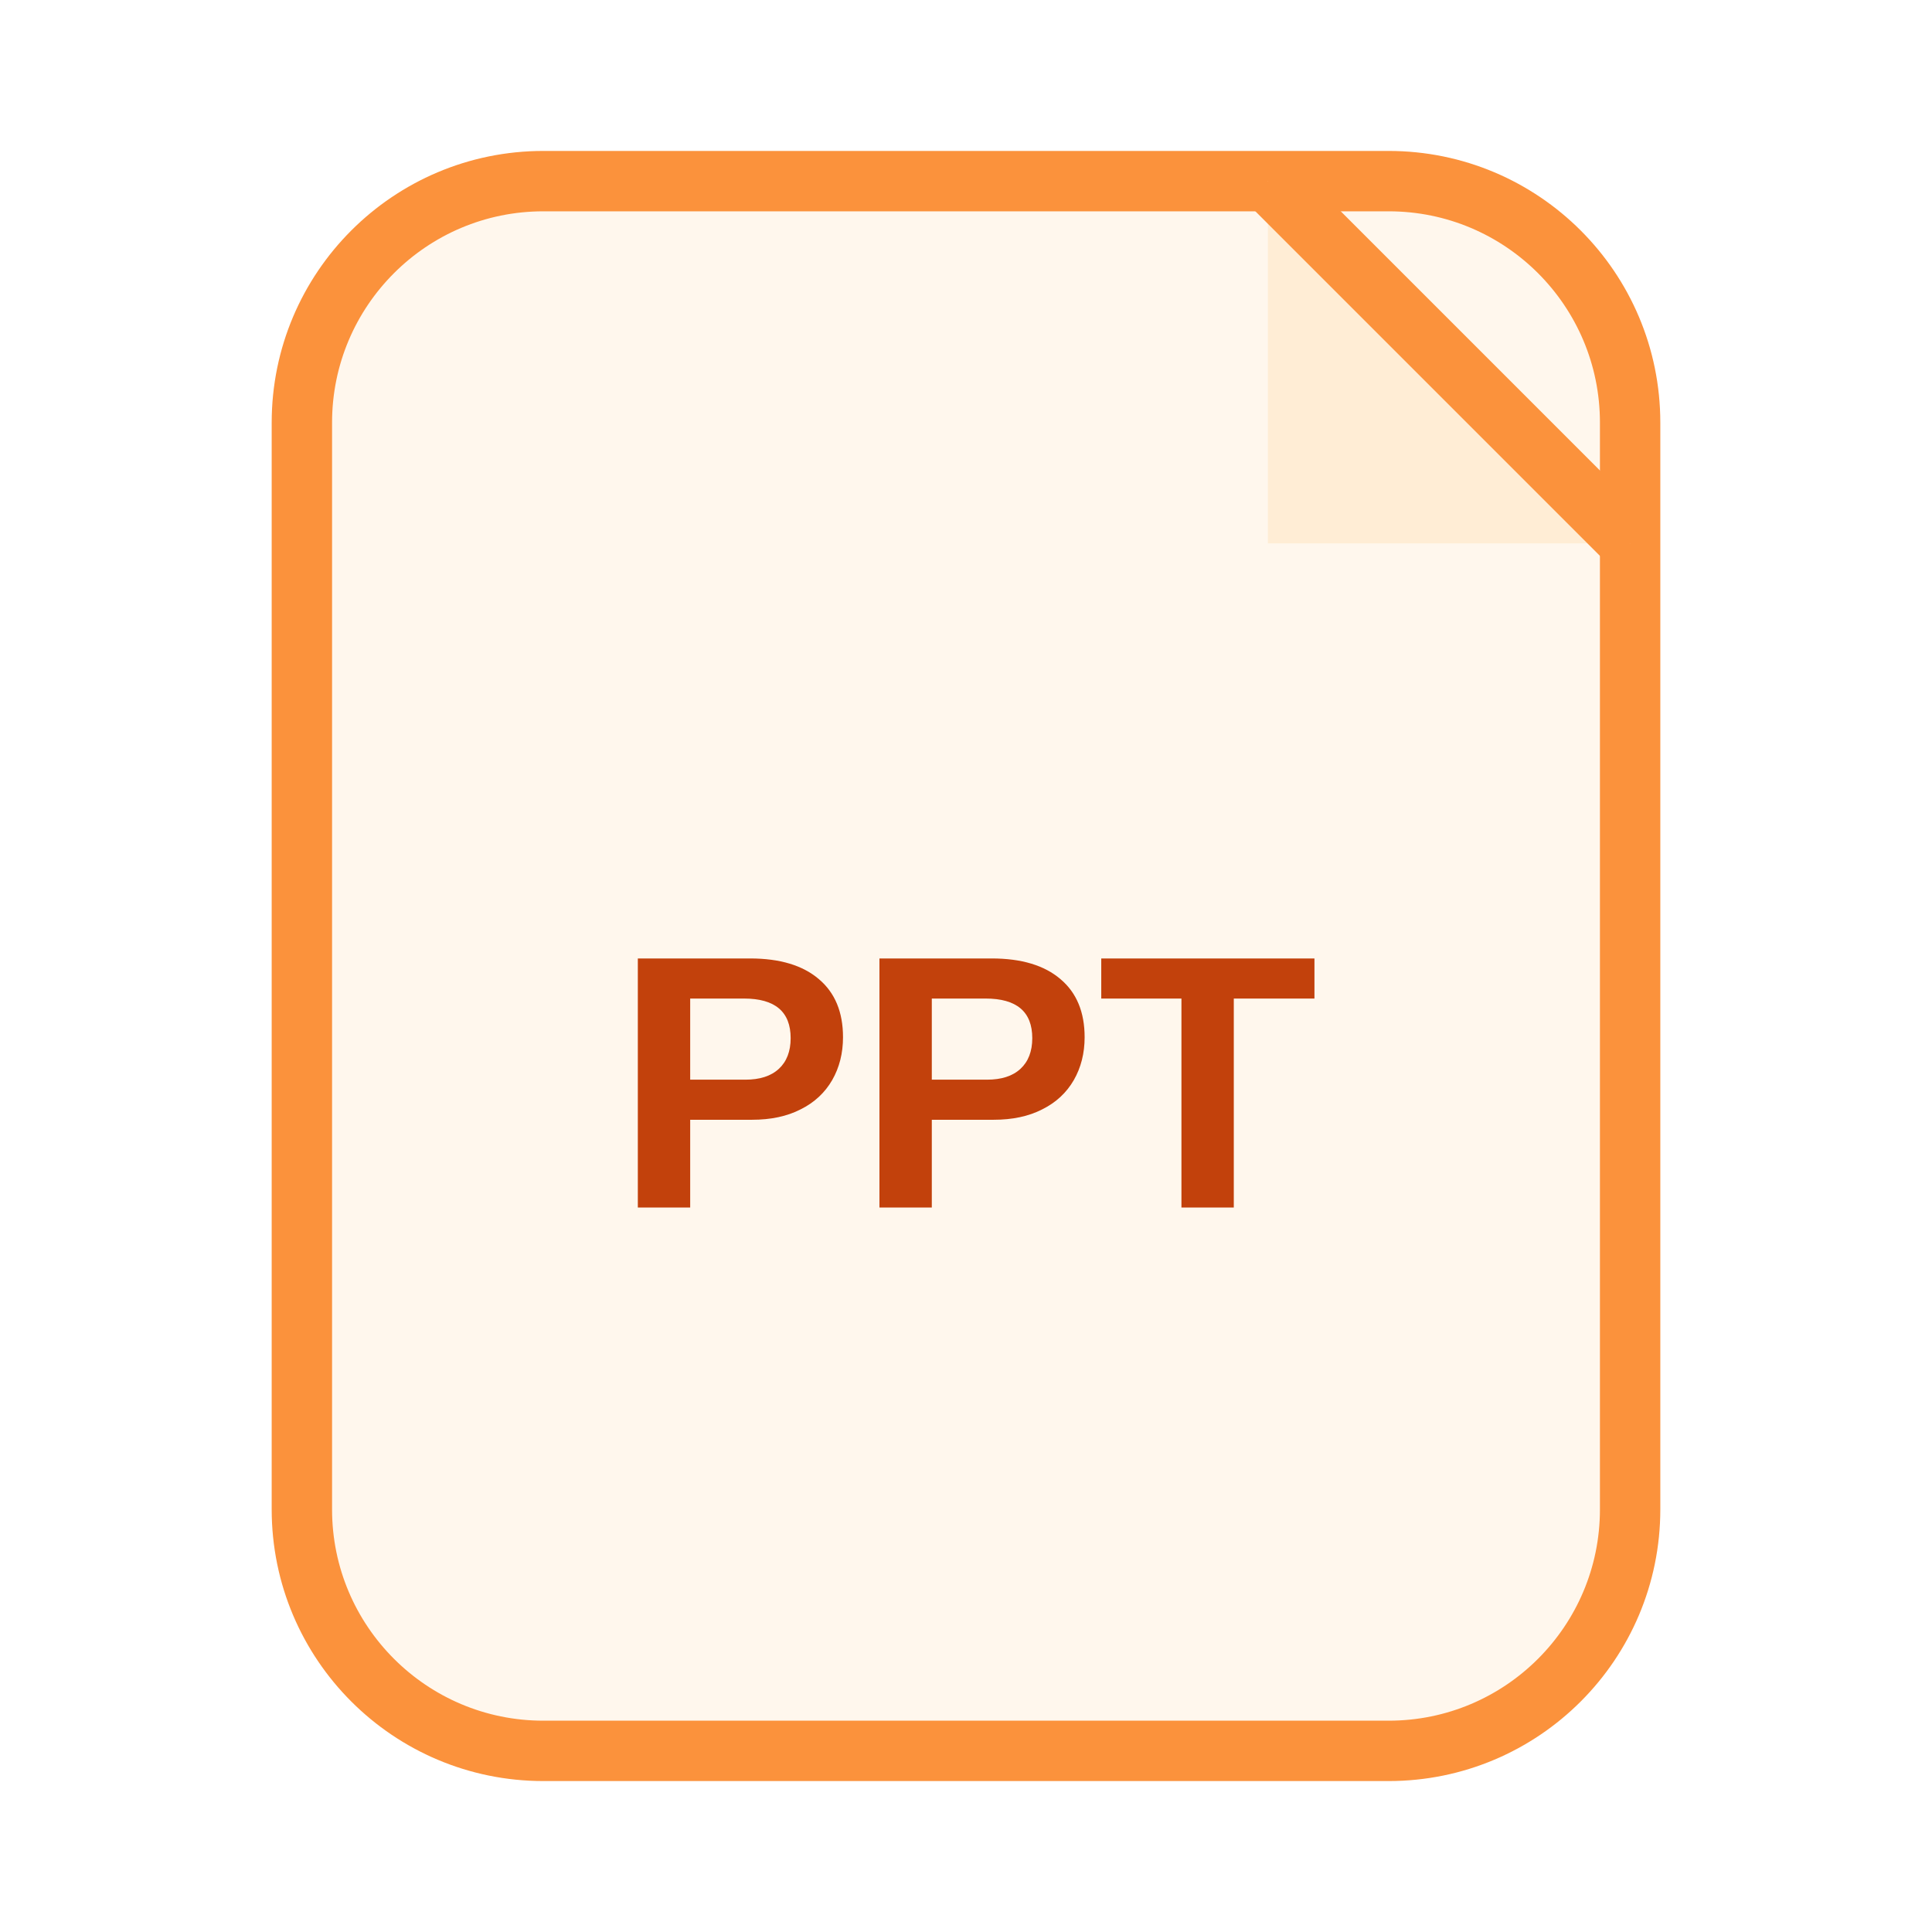
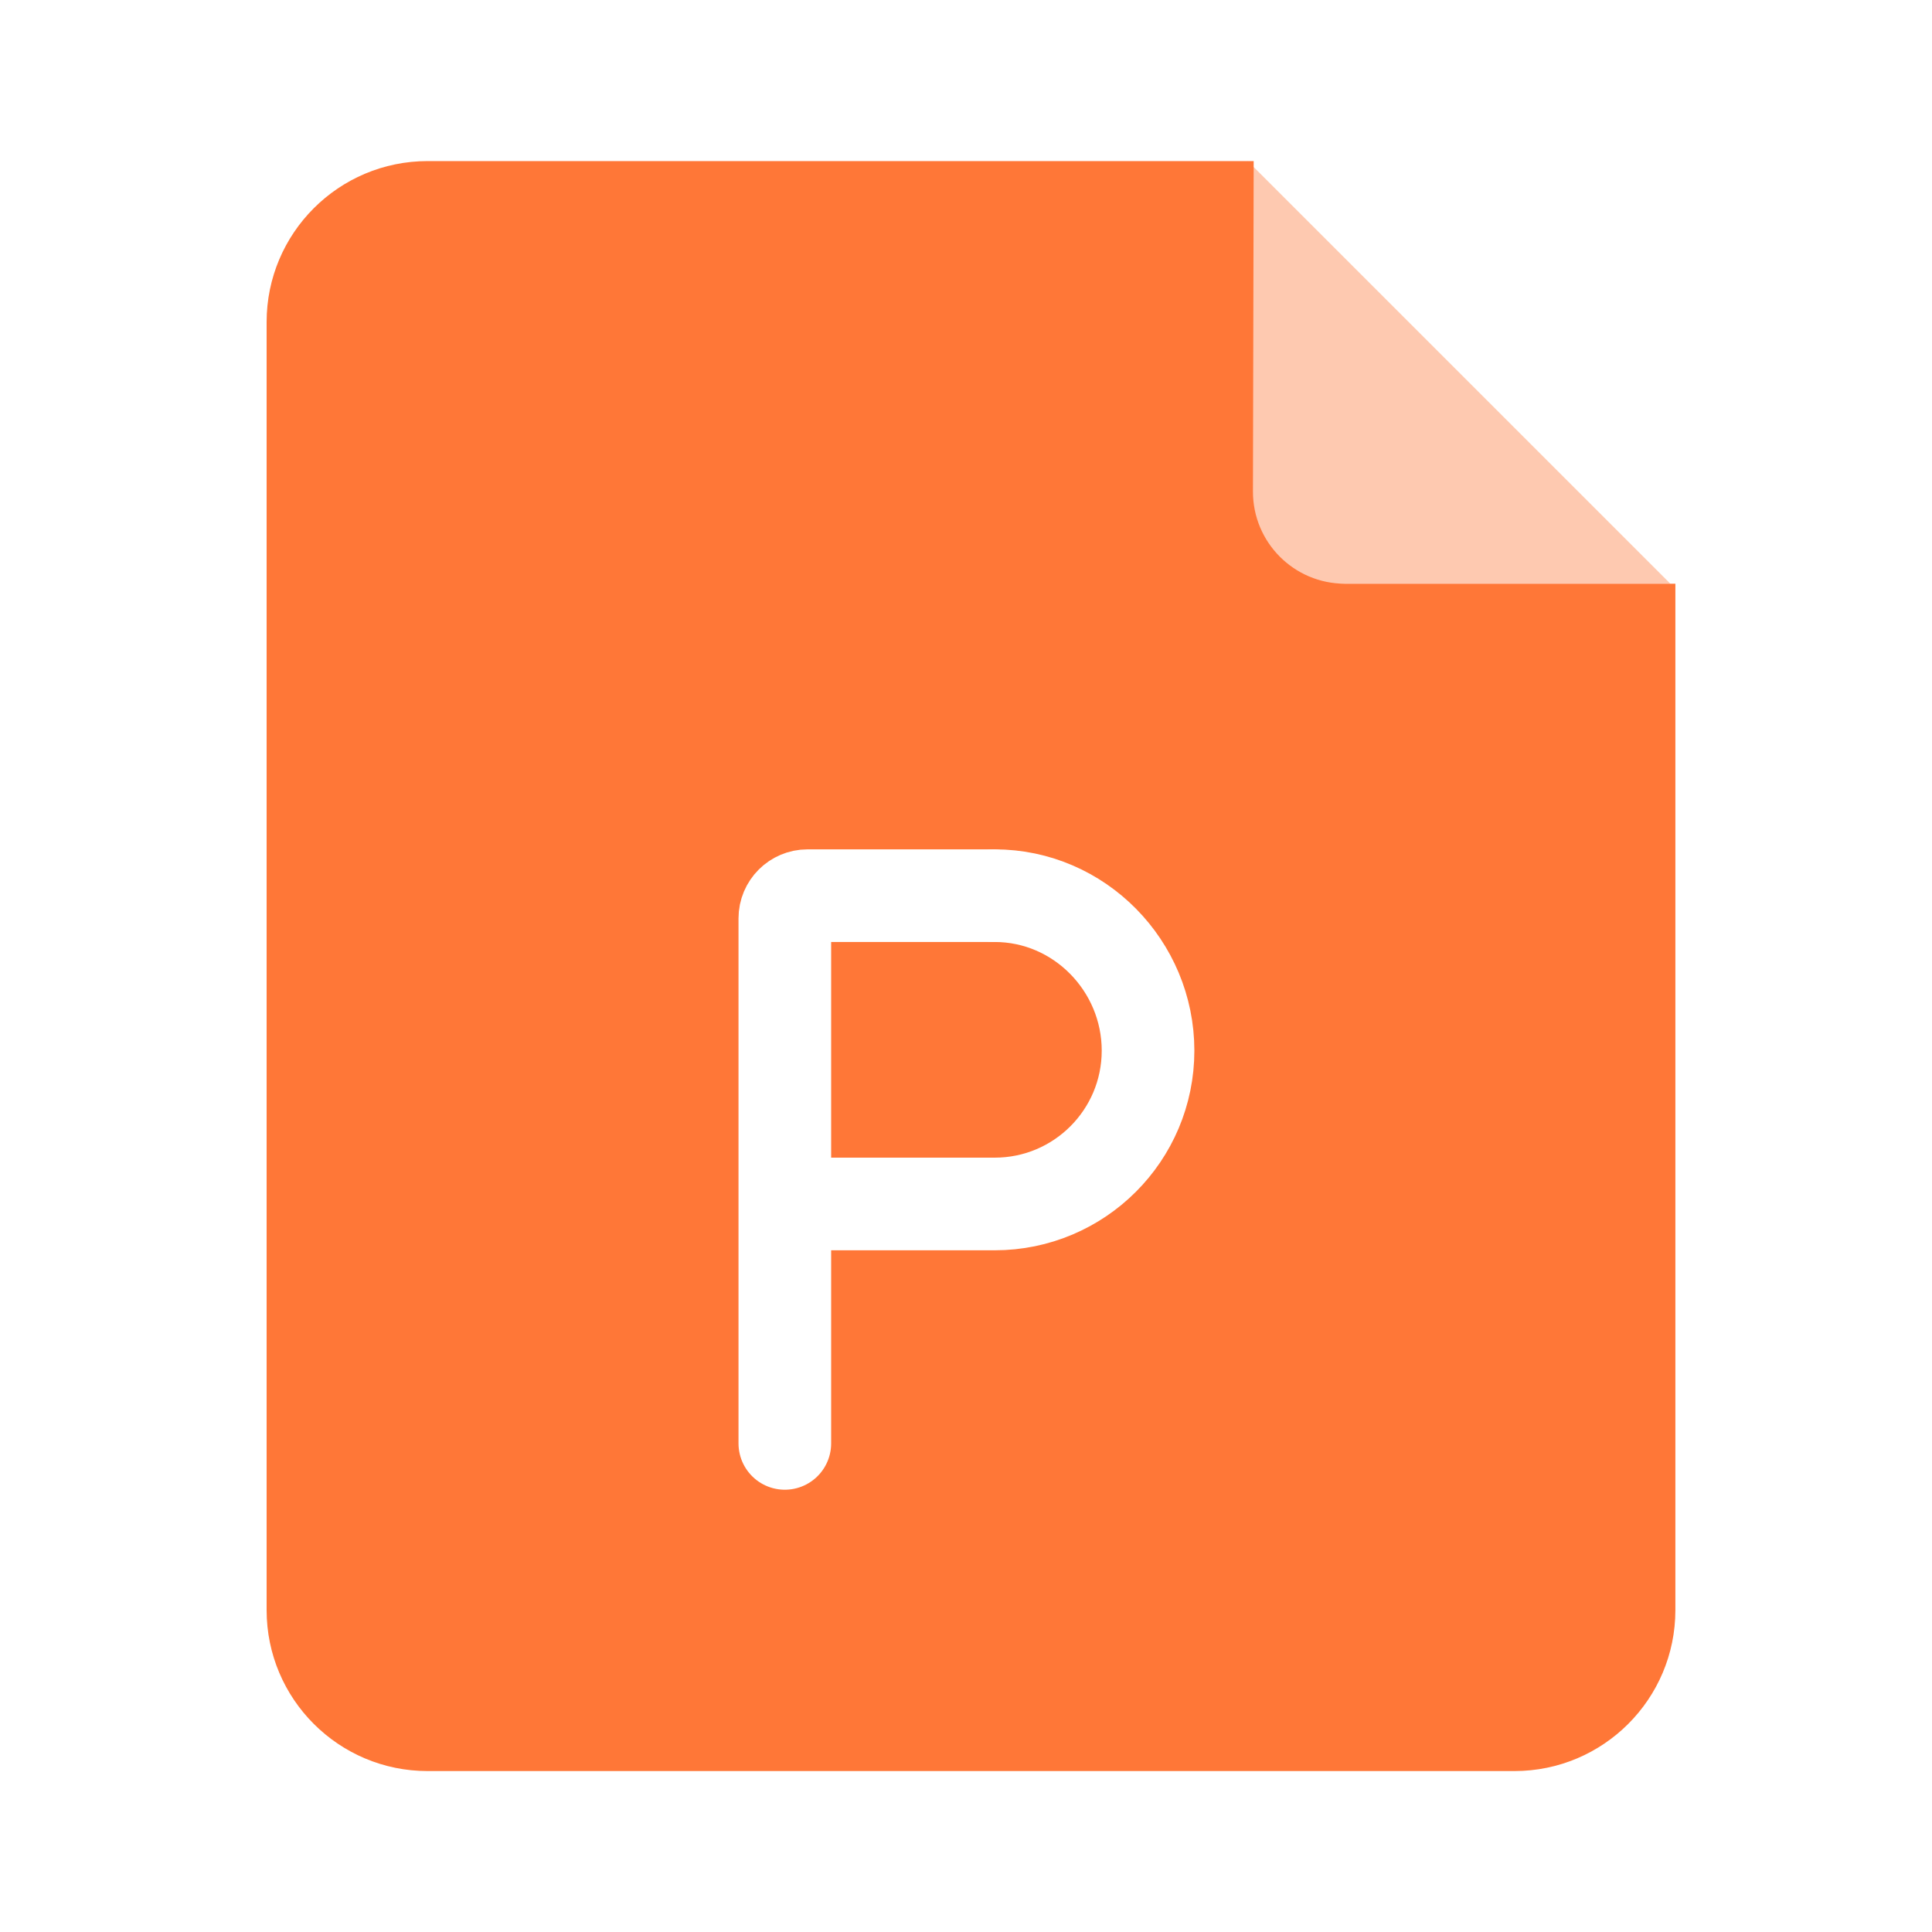
- <svg xmlns="http://www.w3.org/2000/svg" width="64" height="64" viewBox="0 0 64 64" fill="none">
-   <rect x="10" y="6" width="44" height="52" rx="8" fill="#FFF7ED" stroke="#FB923C" stroke-width="2" />
-   <path d="M42 6V18H54" fill="#FFEDD5" />
-   <path d="M42 6L54 18" stroke="#FB923C" stroke-width="2" stroke-linejoin="round" />
-   <text x="32" y="40" text-anchor="middle" font-family="Arial, sans-serif" font-size="12" font-weight="700" fill="#C2410C">PPT</text>
+ <svg xmlns="http://www.w3.org/2000/svg" viewBox="0 0 40 40" width="40" height="40" fill="none" customFrame="#000000">
+   <rect id="沉浸式-附件格式" width="40" height="40" x="0" y="0" />
+   <rect id="矩形" width="40" height="40" x="0" y="0" />
+   <g id="ic_normal_white_grid_pptx">
+     <g id="编组-236">
+       <path id="矩形备份-24" d="M25.833 3.335L34.583 12.085L27.738 12.085C26.686 12.085 25.833 11.232 25.833 10.18L25.833 3.335L25.833 3.335Z" fill="rgb(254,201,176)" fill-rule="evenodd" />
+       <path id="矩形备份-23" d="M25.956 3.335L25.941 10.176C25.939 11.228 26.79 12.083 27.842 12.085L34.687 12.085L34.687 33.335C34.687 35.176 33.194 36.668 31.354 36.668L8.854 36.668C7.013 36.668 5.52 35.176 5.52 33.335L5.52 6.668C5.52 4.827 7.013 3.335 8.854 3.335L25.956 3.335L25.956 3.335Z" fill="rgb(255,119,55)" fill-rule="evenodd" />
+     </g>
+     <g id="编组-2">
+       <path id="路径-7" d="M20.549 18.544L16.719 18.544C16.459 18.544 16.249 18.755 16.249 19.014L16.249 29.884" fill-rule="evenodd" stroke="rgb(255,255,255)" stroke-linecap="round" stroke-width="1.918" />
+       <path id="路径" d="M16.96 24.927L20.594 24.927C22.348 24.927 23.769 23.505 23.769 21.752C23.769 19.998 22.348 18.544 20.594 18.544" fill-rule="evenodd" stroke="rgb(255,255,255)" stroke-linecap="round" stroke-width="1.918" />
+     </g>
+   </g>
</svg>
